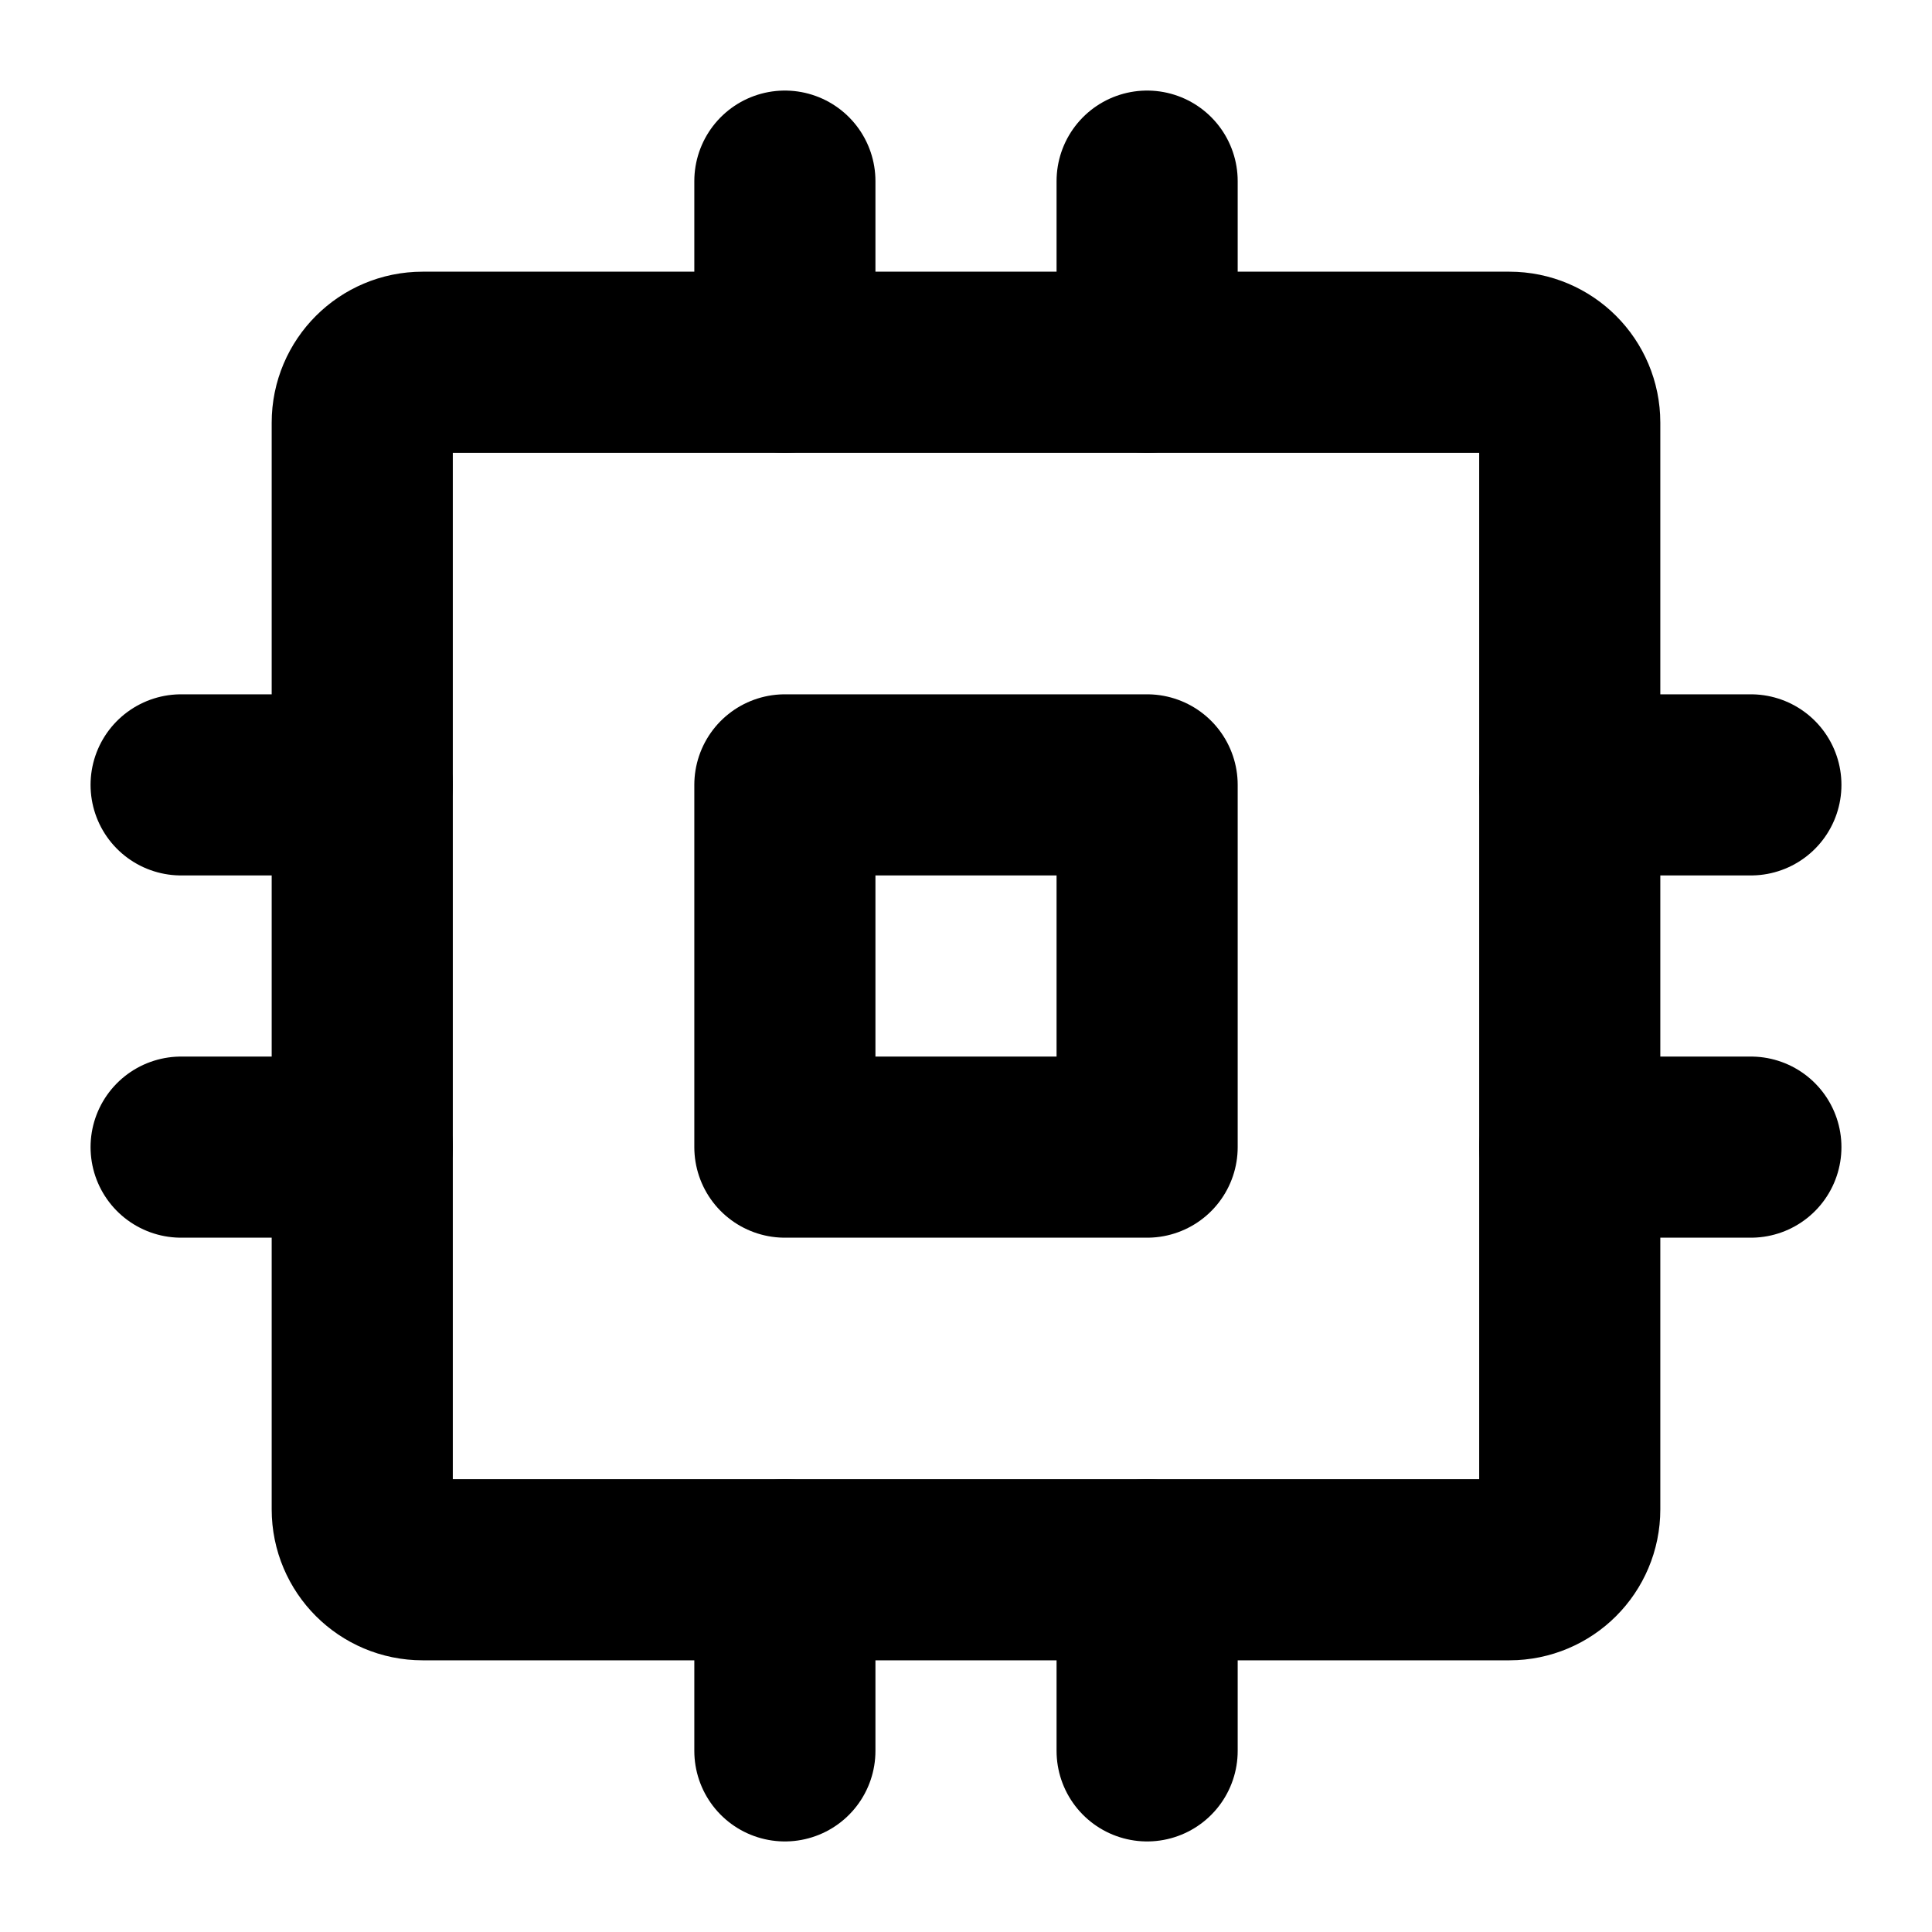
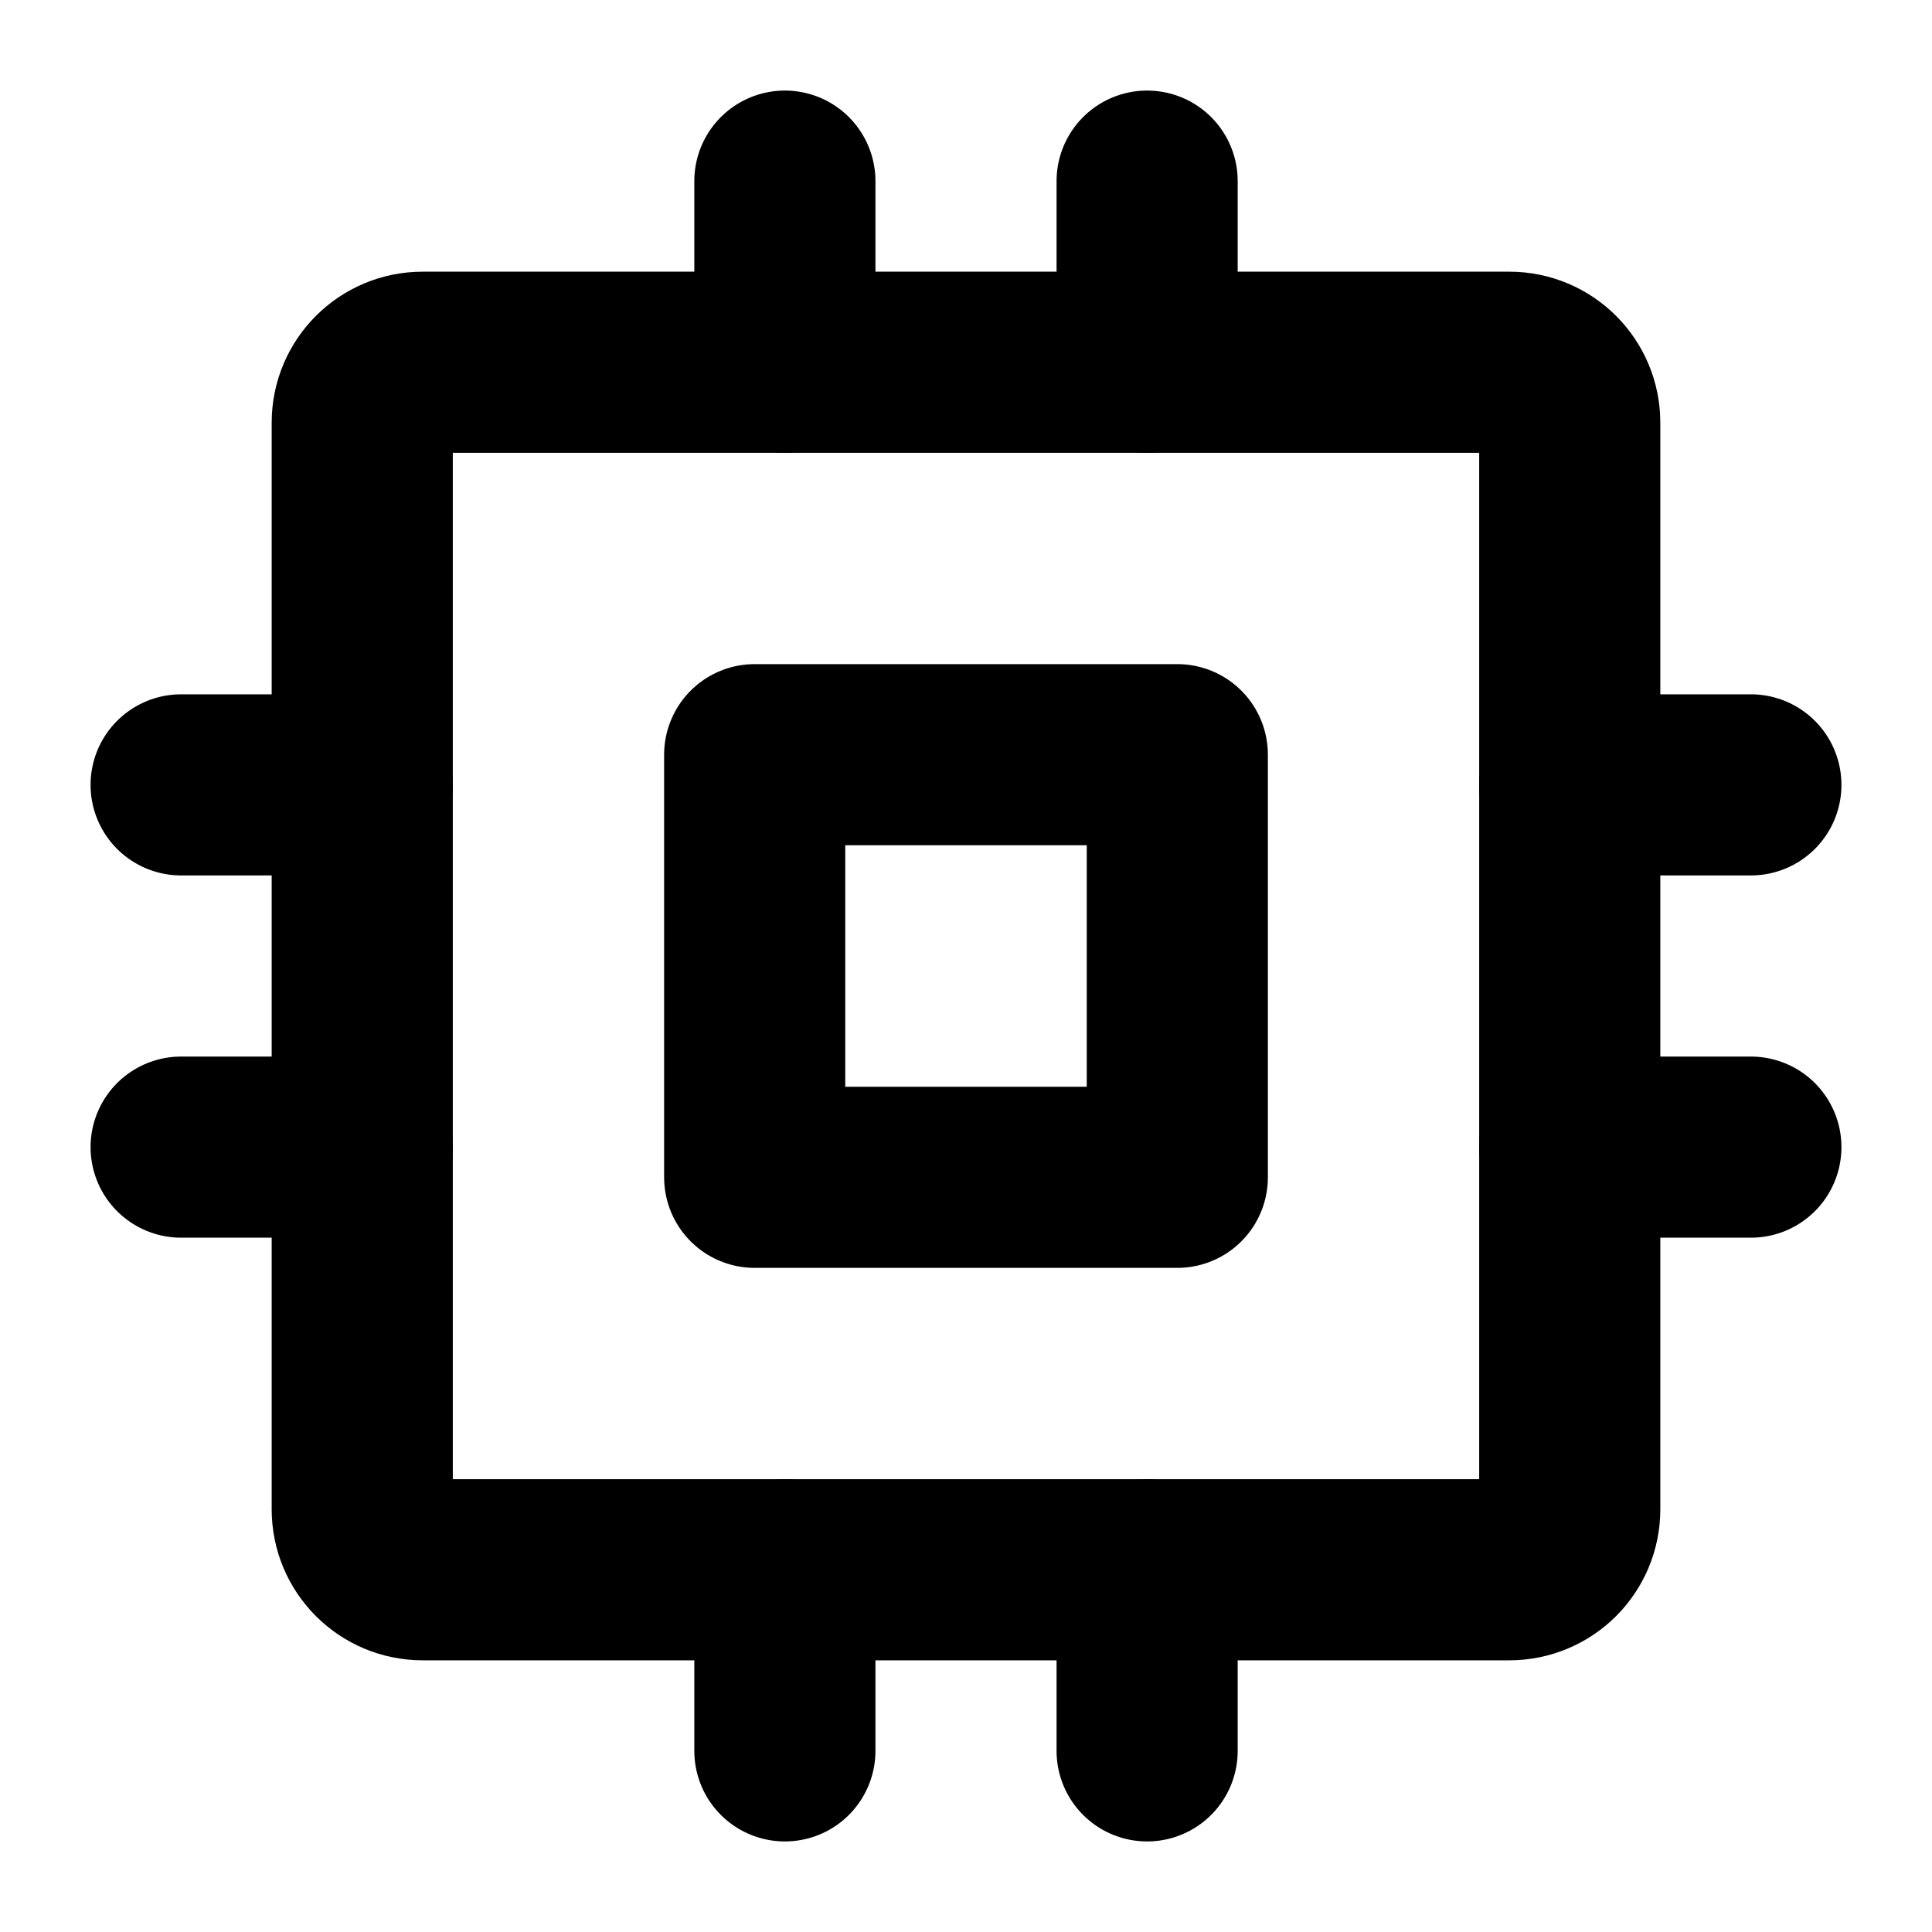
<svg xmlns="http://www.w3.org/2000/svg" viewBox="0 0 256 256">
  <rect width="256" height="256" fill="none" />
-   <rect x="104" y="104" width="48" height="48" fill="none" stroke="currentColor" stroke-linecap="round" stroke-linejoin="round" stroke-width="24" />
+   <rect x="100" y="100" width="56" height="56" fill="none" stroke="currentColor" stroke-linecap="round" stroke-linejoin="round" stroke-width="24" />
  <rect x="48" y="48" width="160" height="160" rx="8" fill="none" stroke="currentColor" stroke-linecap="round" stroke-linejoin="round" stroke-width="24" />
  <line x1="208" y1="104" x2="232" y2="104" fill="none" stroke="currentColor" stroke-linecap="round" stroke-linejoin="round" stroke-width="24" />
  <line x1="208" y1="152" x2="232" y2="152" fill="none" stroke="currentColor" stroke-linecap="round" stroke-linejoin="round" stroke-width="24" />
  <line x1="24" y1="104" x2="48" y2="104" fill="none" stroke="currentColor" stroke-linecap="round" stroke-linejoin="round" stroke-width="24" />
  <line x1="24" y1="152" x2="48" y2="152" fill="none" stroke="currentColor" stroke-linecap="round" stroke-linejoin="round" stroke-width="24" />
  <line x1="152" y1="208" x2="152" y2="232" fill="none" stroke="currentColor" stroke-linecap="round" stroke-linejoin="round" stroke-width="24" />
  <line x1="104" y1="208" x2="104" y2="232" fill="none" stroke="currentColor" stroke-linecap="round" stroke-linejoin="round" stroke-width="24" />
  <line x1="152" y1="24" x2="152" y2="48" fill="none" stroke="currentColor" stroke-linecap="round" stroke-linejoin="round" stroke-width="24" />
  <line x1="104" y1="24" x2="104" y2="48" fill="none" stroke="currentColor" stroke-linecap="round" stroke-linejoin="round" stroke-width="24" />
</svg>
